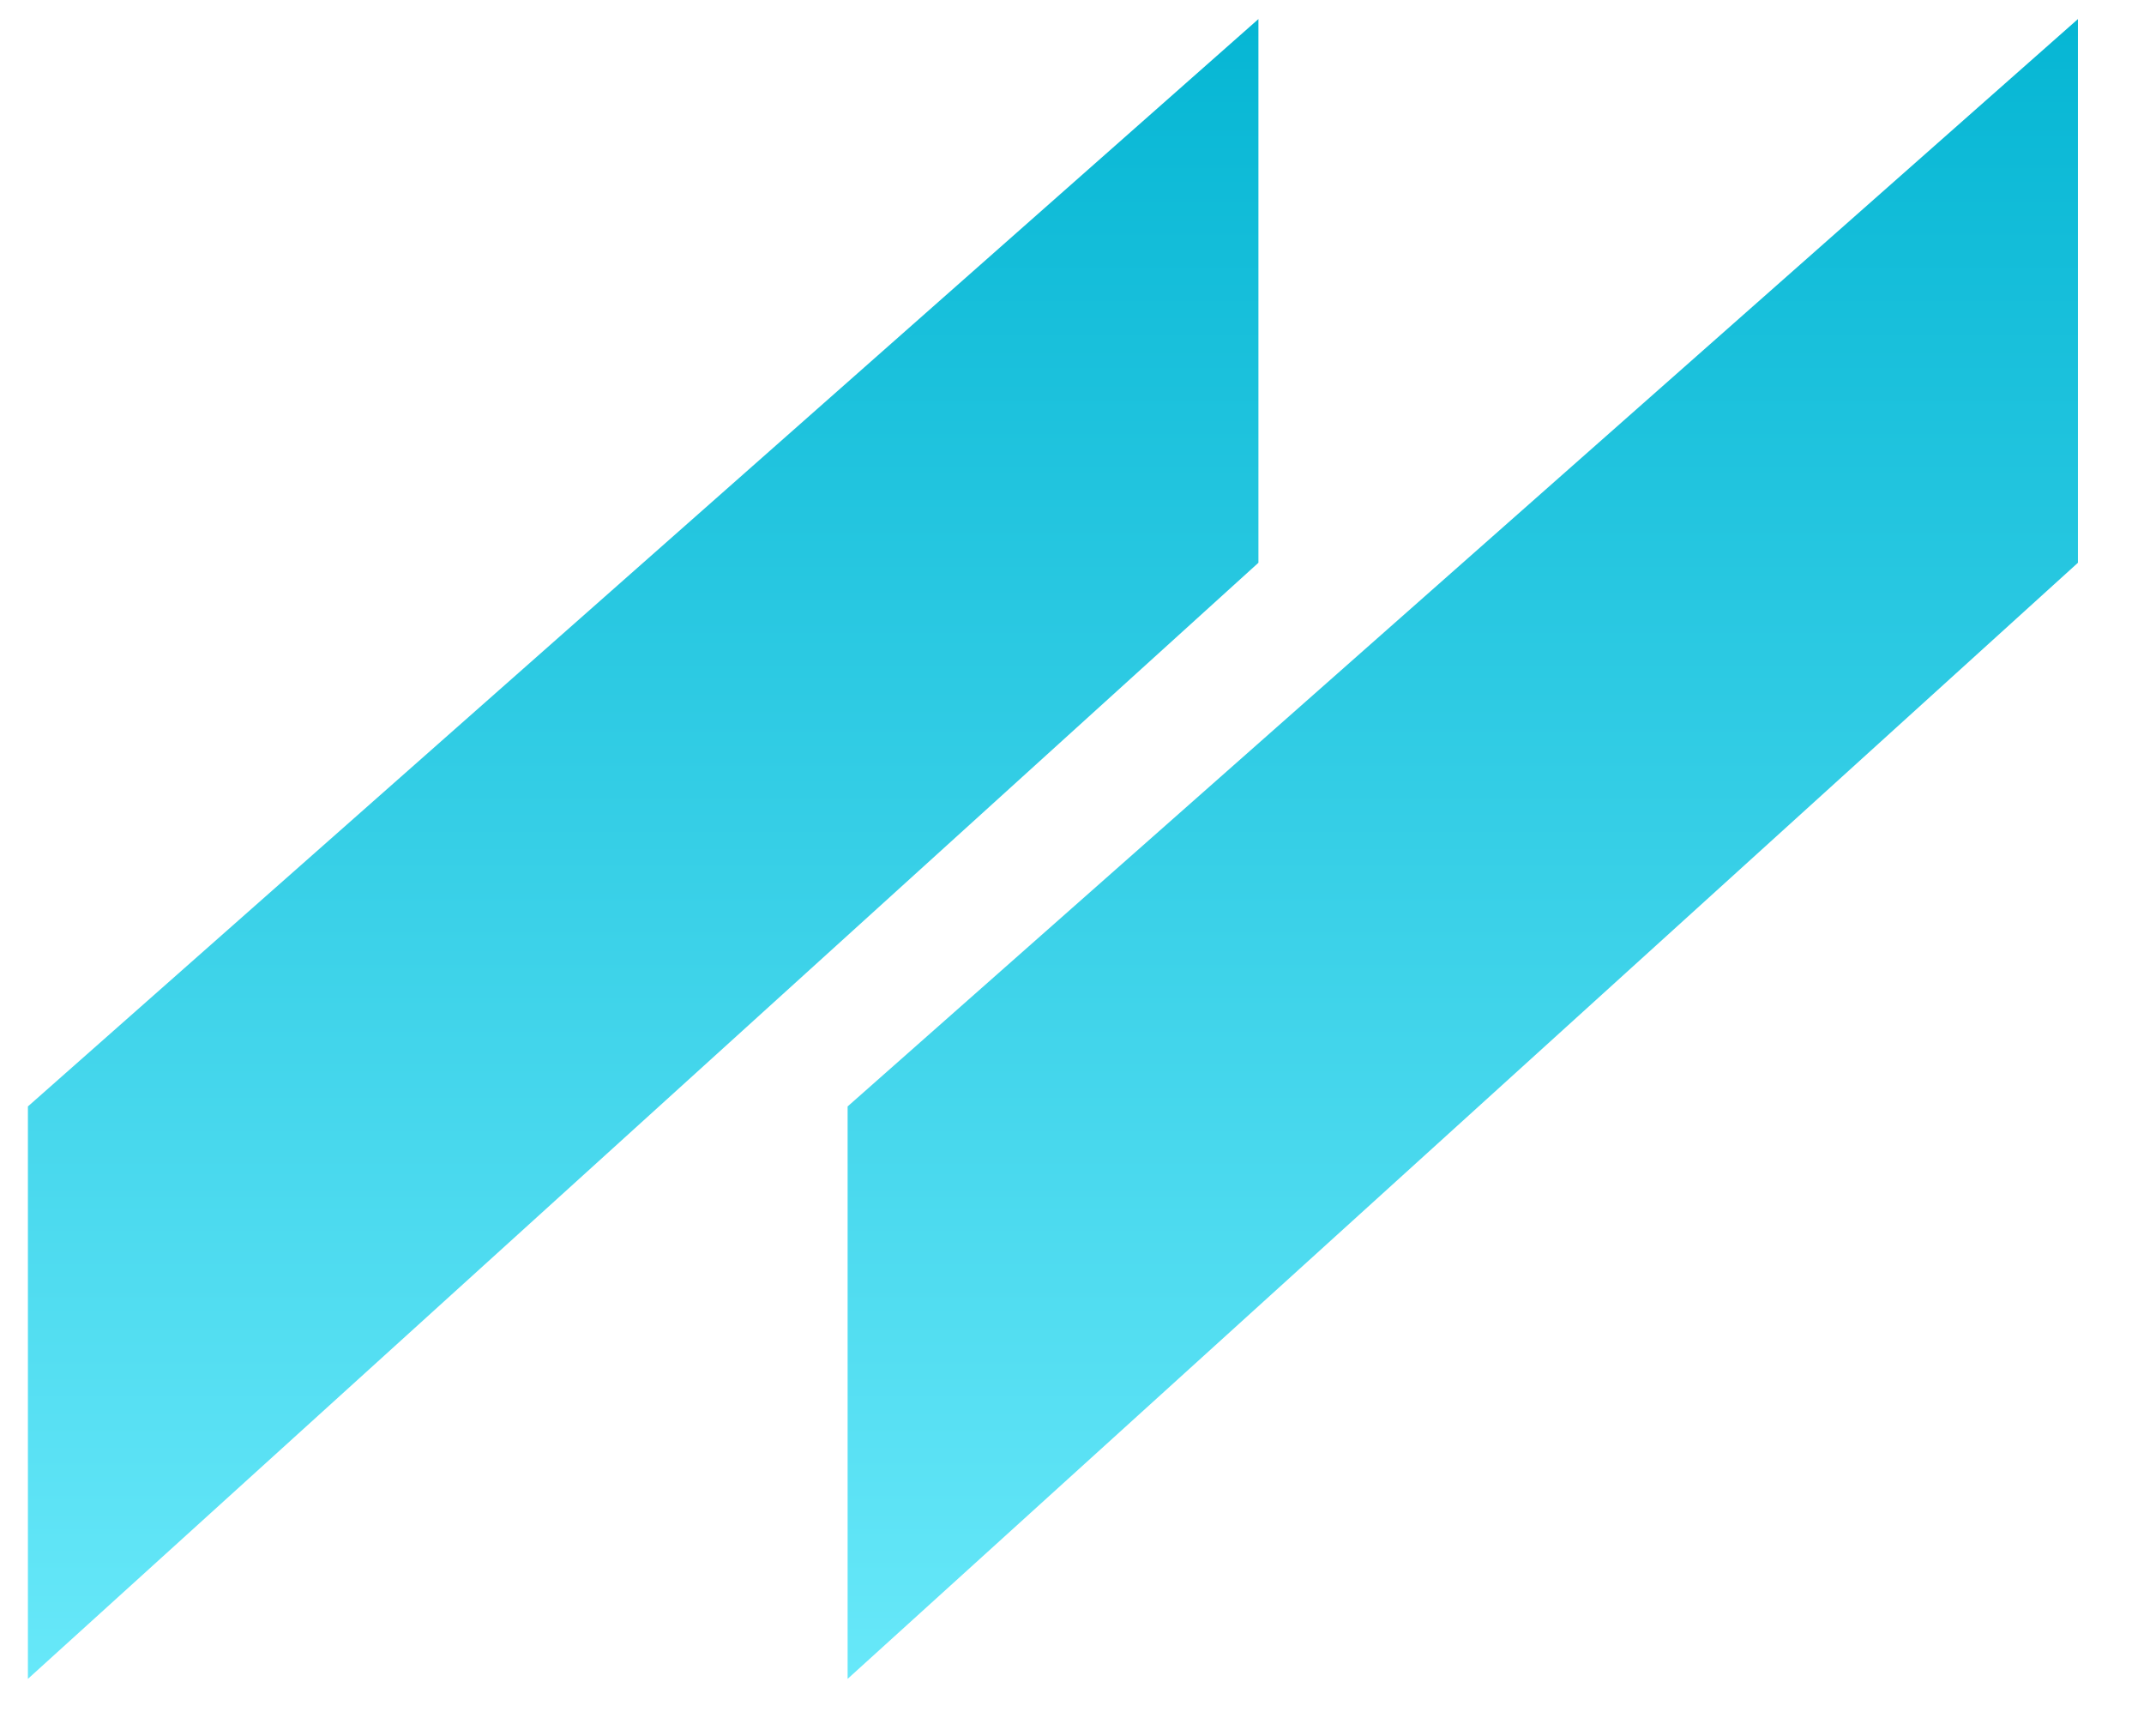
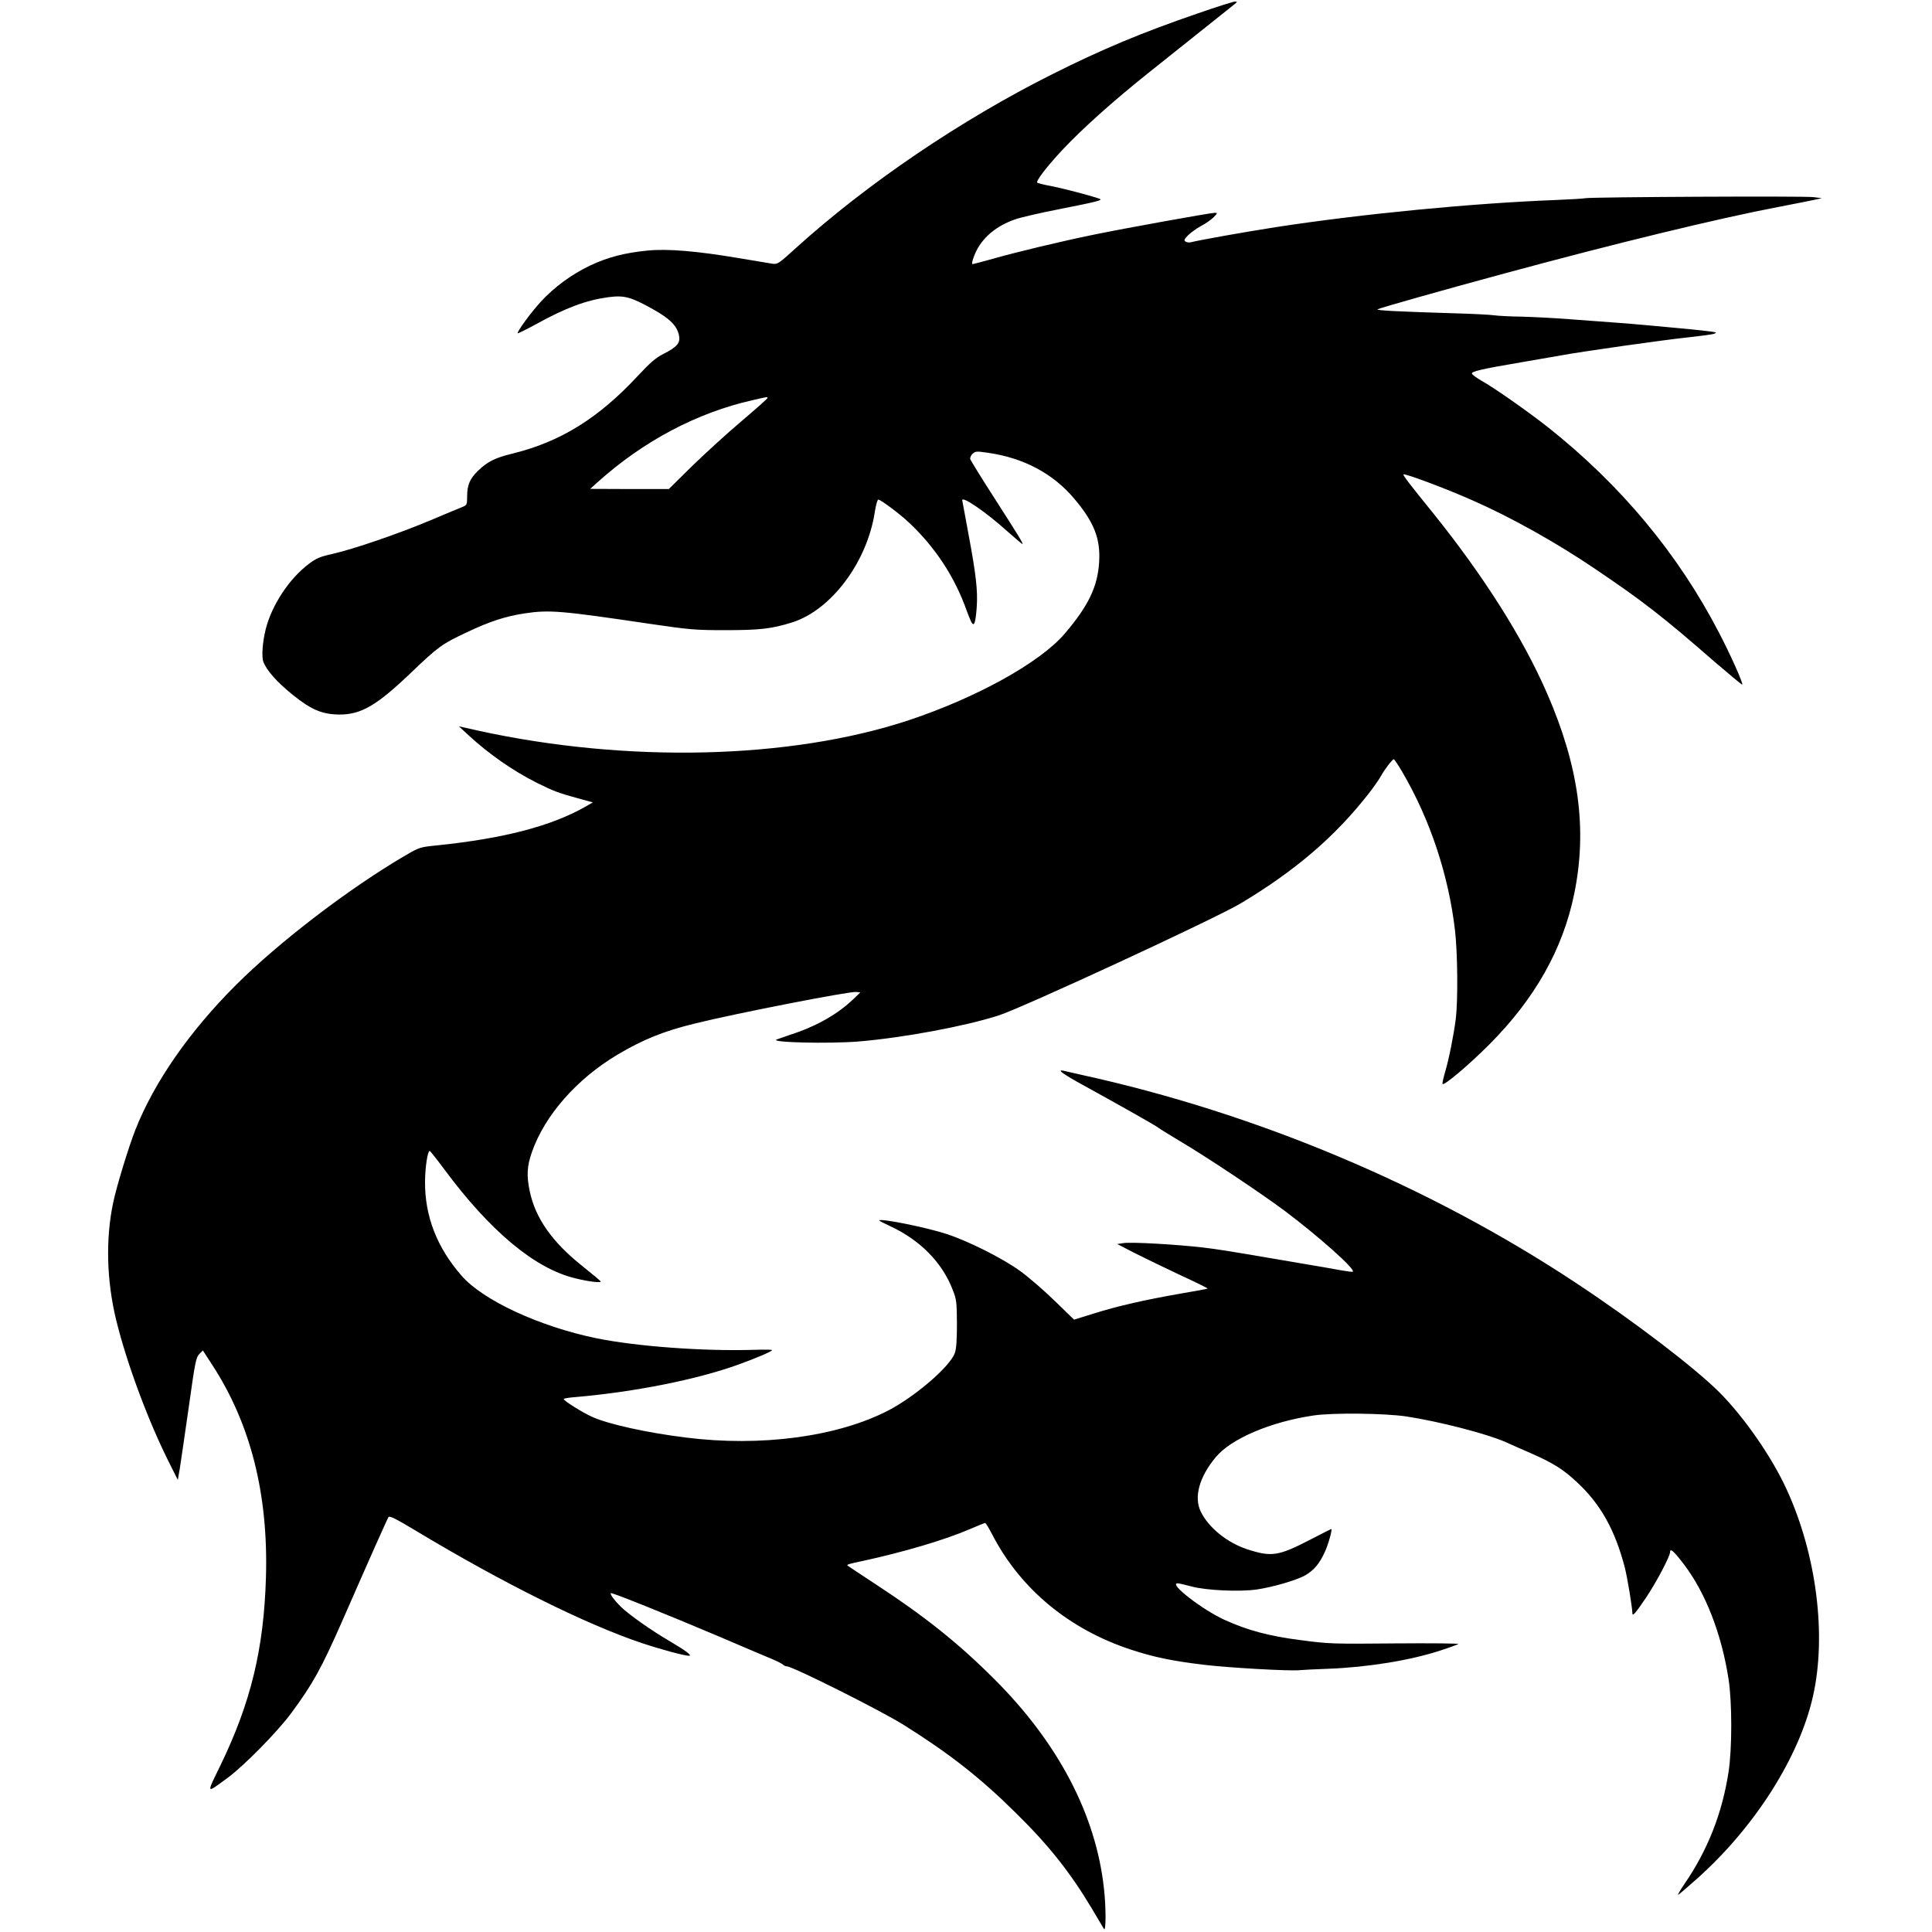
- <svg xmlns="http://www.w3.org/2000/svg" xmlns:xlink="http://www.w3.org/1999/xlink" version="1.1" preserveAspectRatio="xMidYMid meet" viewBox="344.564 330.278 111.737 91.218" width="53.87" height="43.61">
-   <defs>
-     <path d="M453.3 331.28L453.3 359.85L388.64 418.5L388.64 388.42L453.3 331.28Z" id="aFZf6T5ED" />
-     <linearGradient id="gradientb2ThqnP5Op" gradientUnits="userSpaceOnUse" x1="420.97" y1="331.28" x2="420.97" y2="418.5">
-       <stop style="stop-color: #06b6d4;stop-opacity: 1" offset="0%" />
-       <stop style="stop-color: #67e8f9;stop-opacity: 1" offset="100%" />
-     </linearGradient>
-     <path d="M410.23 331.28L410.23 359.85L345.56 418.5L345.56 388.42L410.23 331.28Z" id="a9fehgwfM" />
-     <linearGradient id="gradientk1wNV9Ostb" gradientUnits="userSpaceOnUse" x1="377.89" y1="331.28" x2="377.89" y2="418.5">
-       <stop style="stop-color: #06b6d4;stop-opacity: 1" offset="0%" />
-       <stop style="stop-color: #67e8f9;stop-opacity: 1" offset="100%" />
-     </linearGradient>
-   </defs>
-   <g>
-     <g>
-       <use xlink:href="#aFZf6T5ED" opacity="1" fill="url(#gradientb2ThqnP5Op)" />
-     </g>
-     <g>
-       <use xlink:href="#a9fehgwfM" opacity="1" fill="url(#gradientk1wNV9Ostb)" />
-     </g>
+ <svg xmlns="http://www.w3.org/2000/svg" version="1.0" width="60" height="60" viewBox="0 0 1137 1280" preserveAspectRatio="xMidYMid meet">
+   <g transform="translate(0,1280) scale(0.1,-0.1)" fill="#000000" stroke="none">
+     <path d="M7220 12711 c-370 -127 -633 -237 -962 -402 -607 -304 -1227 -724 -1702 -1154 -113 -103 -120 -107 -155 -102 -20 3 -117 19 -216 36 -283 48 -477 64 -609 51 -153 -15 -264 -44 -381 -99 -122 -58 -238 -143 -327 -240 -64 -69 -161 -202 -153 -209 2 -2 57 25 123 61 196 108 330 158 477 178 106 14 150 2 295 -79 115 -64 162 -112 174 -177 9 -48 -14 -74 -104 -120 -51 -26 -87 -57 -169 -145 -262 -282 -513 -437 -830 -515 -116 -28 -166 -53 -230 -115 -53 -52 -71 -93 -71 -167 0 -55 -2 -59 -27 -70 -16 -6 -114 -47 -218 -91 -218 -91 -504 -189 -648 -222 -82 -18 -107 -29 -156 -66 -129 -97 -244 -271 -285 -430 -22 -89 -29 -184 -16 -219 22 -58 91 -135 195 -219 123 -99 195 -129 310 -130 143 0 246 60 473 277 181 173 204 190 368 267 151 72 258 107 384 126 166 25 242 18 830 -69 266 -39 300 -42 500 -42 229 0 307 9 442 51 260 82 498 399 549 733 7 45 17 81 23 81 16 0 145 -97 202 -151 176 -165 306 -364 384 -586 10 -28 24 -61 30 -74 19 -34 28 -8 36 97 8 111 -5 221 -56 493 -22 118 -40 215 -40 217 0 29 156 -78 293 -201 59 -52 107 -93 107 -90 0 12 -26 54 -183 299 -88 137 -162 256 -164 265 -2 9 5 25 16 35 19 17 27 17 103 6 236 -34 431 -138 571 -305 131 -155 174 -265 164 -420 -10 -162 -71 -289 -227 -472 -163 -192 -584 -425 -1035 -575 -784 -259 -1862 -285 -2851 -69 l-129 29 65 -60 c133 -123 294 -235 449 -313 112 -56 147 -69 275 -104 l99 -27 -54 -31 c-226 -127 -536 -208 -979 -254 -113 -11 -117 -13 -210 -67 -373 -218 -839 -575 -1123 -859 -308 -308 -540 -642 -665 -958 -44 -111 -125 -376 -147 -482 -51 -241 -44 -517 20 -780 71 -289 214 -674 357 -956 l51 -102 14 80 c7 44 33 226 59 405 41 295 48 327 69 349 l24 24 61 -94 c255 -391 373 -856 357 -1408 -14 -476 -100 -831 -302 -1248 -94 -193 -97 -188 45 -84 109 79 335 309 426 433 141 191 198 294 335 605 190 434 298 676 308 692 7 10 49 -11 187 -94 572 -344 1124 -618 1492 -741 129 -43 282 -84 312 -84 23 1 -23 35 -130 98 -117 68 -272 177 -324 229 -42 42 -71 81 -64 88 6 6 362 -137 723 -290 165 -71 324 -138 353 -150 30 -13 59 -28 65 -34 6 -6 17 -11 25 -11 38 0 625 -294 776 -389 301 -189 502 -346 739 -580 221 -217 361 -394 506 -636 39 -66 75 -127 80 -135 14 -21 14 146 0 268 -53 489 -304 967 -729 1390 -235 235 -458 413 -785 627 -99 65 -182 120 -184 122 -9 7 7 12 99 31 275 60 546 140 710 211 52 22 98 41 102 41 4 0 26 -36 48 -79 187 -360 510 -627 920 -761 146 -48 269 -74 476 -99 163 -20 581 -44 644 -36 19 2 103 6 186 9 260 10 541 55 742 121 59 19 113 39 119 43 7 4 -182 6 -420 4 -417 -4 -439 -3 -627 22 -205 26 -351 65 -502 134 -149 68 -373 242 -311 242 10 0 52 -10 93 -21 97 -26 316 -36 430 -20 109 16 270 63 324 95 56 33 92 75 127 151 24 50 53 155 44 155 -1 0 -63 -31 -136 -69 -215 -111 -259 -118 -422 -65 -133 44 -256 144 -307 250 -46 95 -10 228 99 359 101 123 364 235 648 277 127 19 469 15 613 -6 213 -32 533 -114 660 -170 30 -14 108 -48 174 -77 143 -63 211 -106 300 -190 156 -145 251 -316 316 -565 17 -68 49 -261 50 -302 0 -24 20 -1 91 104 69 103 159 274 159 302 0 27 26 4 92 -83 143 -188 249 -461 295 -759 24 -154 24 -461 0 -616 -42 -274 -139 -520 -293 -743 -29 -43 -47 -74 -40 -70 8 4 63 52 123 105 382 340 678 805 769 1208 92 405 24 940 -173 1370 -99 217 -281 479 -447 646 -166 165 -565 470 -951 725 -970 642 -2117 1125 -3280 1379 -49 11 -101 23 -114 26 -49 11 -1 -24 137 -99 223 -123 476 -265 489 -277 7 -6 70 -45 140 -87 191 -113 539 -346 698 -464 225 -169 470 -387 453 -404 -2 -3 -38 2 -79 9 -41 8 -157 28 -259 45 -102 17 -260 44 -352 60 -92 16 -225 37 -295 45 -176 21 -487 39 -536 30 l-40 -6 104 -54 c57 -29 193 -95 301 -146 109 -50 196 -93 194 -95 -2 -2 -81 -17 -177 -33 -240 -42 -420 -83 -576 -132 l-132 -41 -133 129 c-73 71 -176 159 -228 196 -119 85 -341 196 -485 243 -139 45 -445 106 -445 89 0 -2 30 -18 67 -35 203 -93 351 -243 421 -427 24 -61 26 -80 27 -222 0 -106 -4 -167 -14 -194 -31 -89 -261 -287 -441 -381 -337 -174 -843 -242 -1342 -179 -258 32 -510 88 -618 136 -65 29 -190 107 -190 119 0 4 35 10 78 13 392 34 804 116 1078 215 122 44 224 88 224 96 0 4 -55 4 -122 2 -337 -10 -779 23 -1043 77 -377 78 -750 251 -892 414 -164 188 -244 396 -242 624 1 99 17 202 31 203 3 0 46 -54 95 -120 305 -412 602 -660 869 -724 92 -23 176 -32 168 -20 -3 5 -58 51 -122 102 -199 159 -309 315 -347 493 -22 104 -19 167 14 261 85 243 296 484 566 645 168 100 308 157 514 207 275 68 1024 214 1069 209 l27 -3 -45 -43 c-103 -100 -245 -181 -415 -236 -44 -15 -87 -30 -95 -33 -46 -20 346 -29 545 -13 297 25 704 101 925 172 157 50 1445 646 1607 744 363 218 624 442 848 729 34 44 70 96 80 115 20 38 75 110 84 110 4 0 30 -39 58 -87 183 -314 305 -679 348 -1049 17 -149 20 -461 5 -584 -14 -108 -45 -266 -71 -353 -11 -38 -19 -73 -17 -78 6 -17 171 122 309 260 305 306 489 634 564 1001 87 427 31 842 -181 1328 -159 365 -418 774 -753 1191 -161 198 -202 253 -198 258 9 8 283 -94 460 -173 251 -110 555 -280 810 -453 311 -210 445 -313 791 -615 99 -85 182 -154 184 -152 7 8 -78 199 -154 344 -271 523 -651 979 -1134 1362 -131 103 -357 262 -442 309 -31 18 -58 38 -61 45 -6 15 63 31 328 76 99 17 216 37 260 45 132 25 683 103 845 120 82 9 160 19 172 24 19 7 16 9 -18 14 -21 3 -91 11 -154 17 -63 6 -185 17 -270 25 -85 8 -195 17 -245 20 -49 4 -171 13 -270 20 -99 8 -241 15 -315 17 -74 1 -157 5 -185 9 -27 4 -142 10 -255 13 -388 12 -532 19 -518 27 16 9 440 129 843 238 742 201 1414 364 1813 440 114 22 225 44 247 49 l40 9 -55 7 c-59 8 -1468 1 -1510 -7 -14 -3 -101 -8 -195 -12 -552 -21 -1287 -92 -1858 -180 -212 -33 -513 -87 -562 -100 -11 -3 -27 -1 -35 4 -12 8 -10 15 15 41 17 17 55 45 86 62 31 16 69 43 85 59 26 27 26 29 7 29 -29 0 -594 -102 -803 -145 -219 -45 -507 -114 -669 -160 -69 -19 -128 -35 -132 -35 -10 0 4 47 26 91 48 93 136 164 256 206 38 13 171 44 296 68 248 49 287 59 263 68 -48 18 -238 68 -315 83 -49 9 -94 20 -98 24 -11 9 64 107 164 214 134 143 337 325 575 515 275 219 539 430 568 453 20 17 20 18 1 17 -11 0 -121 -35 -245 -78z m-2850 -2548 c-1 -5 -78 -73 -172 -153 -95 -80 -241 -214 -327 -297 l-155 -153 -260 0 -261 1 50 45 c303 272 658 460 1027 543 100 23 98 23 98 14z" />
  </g>
</svg>
